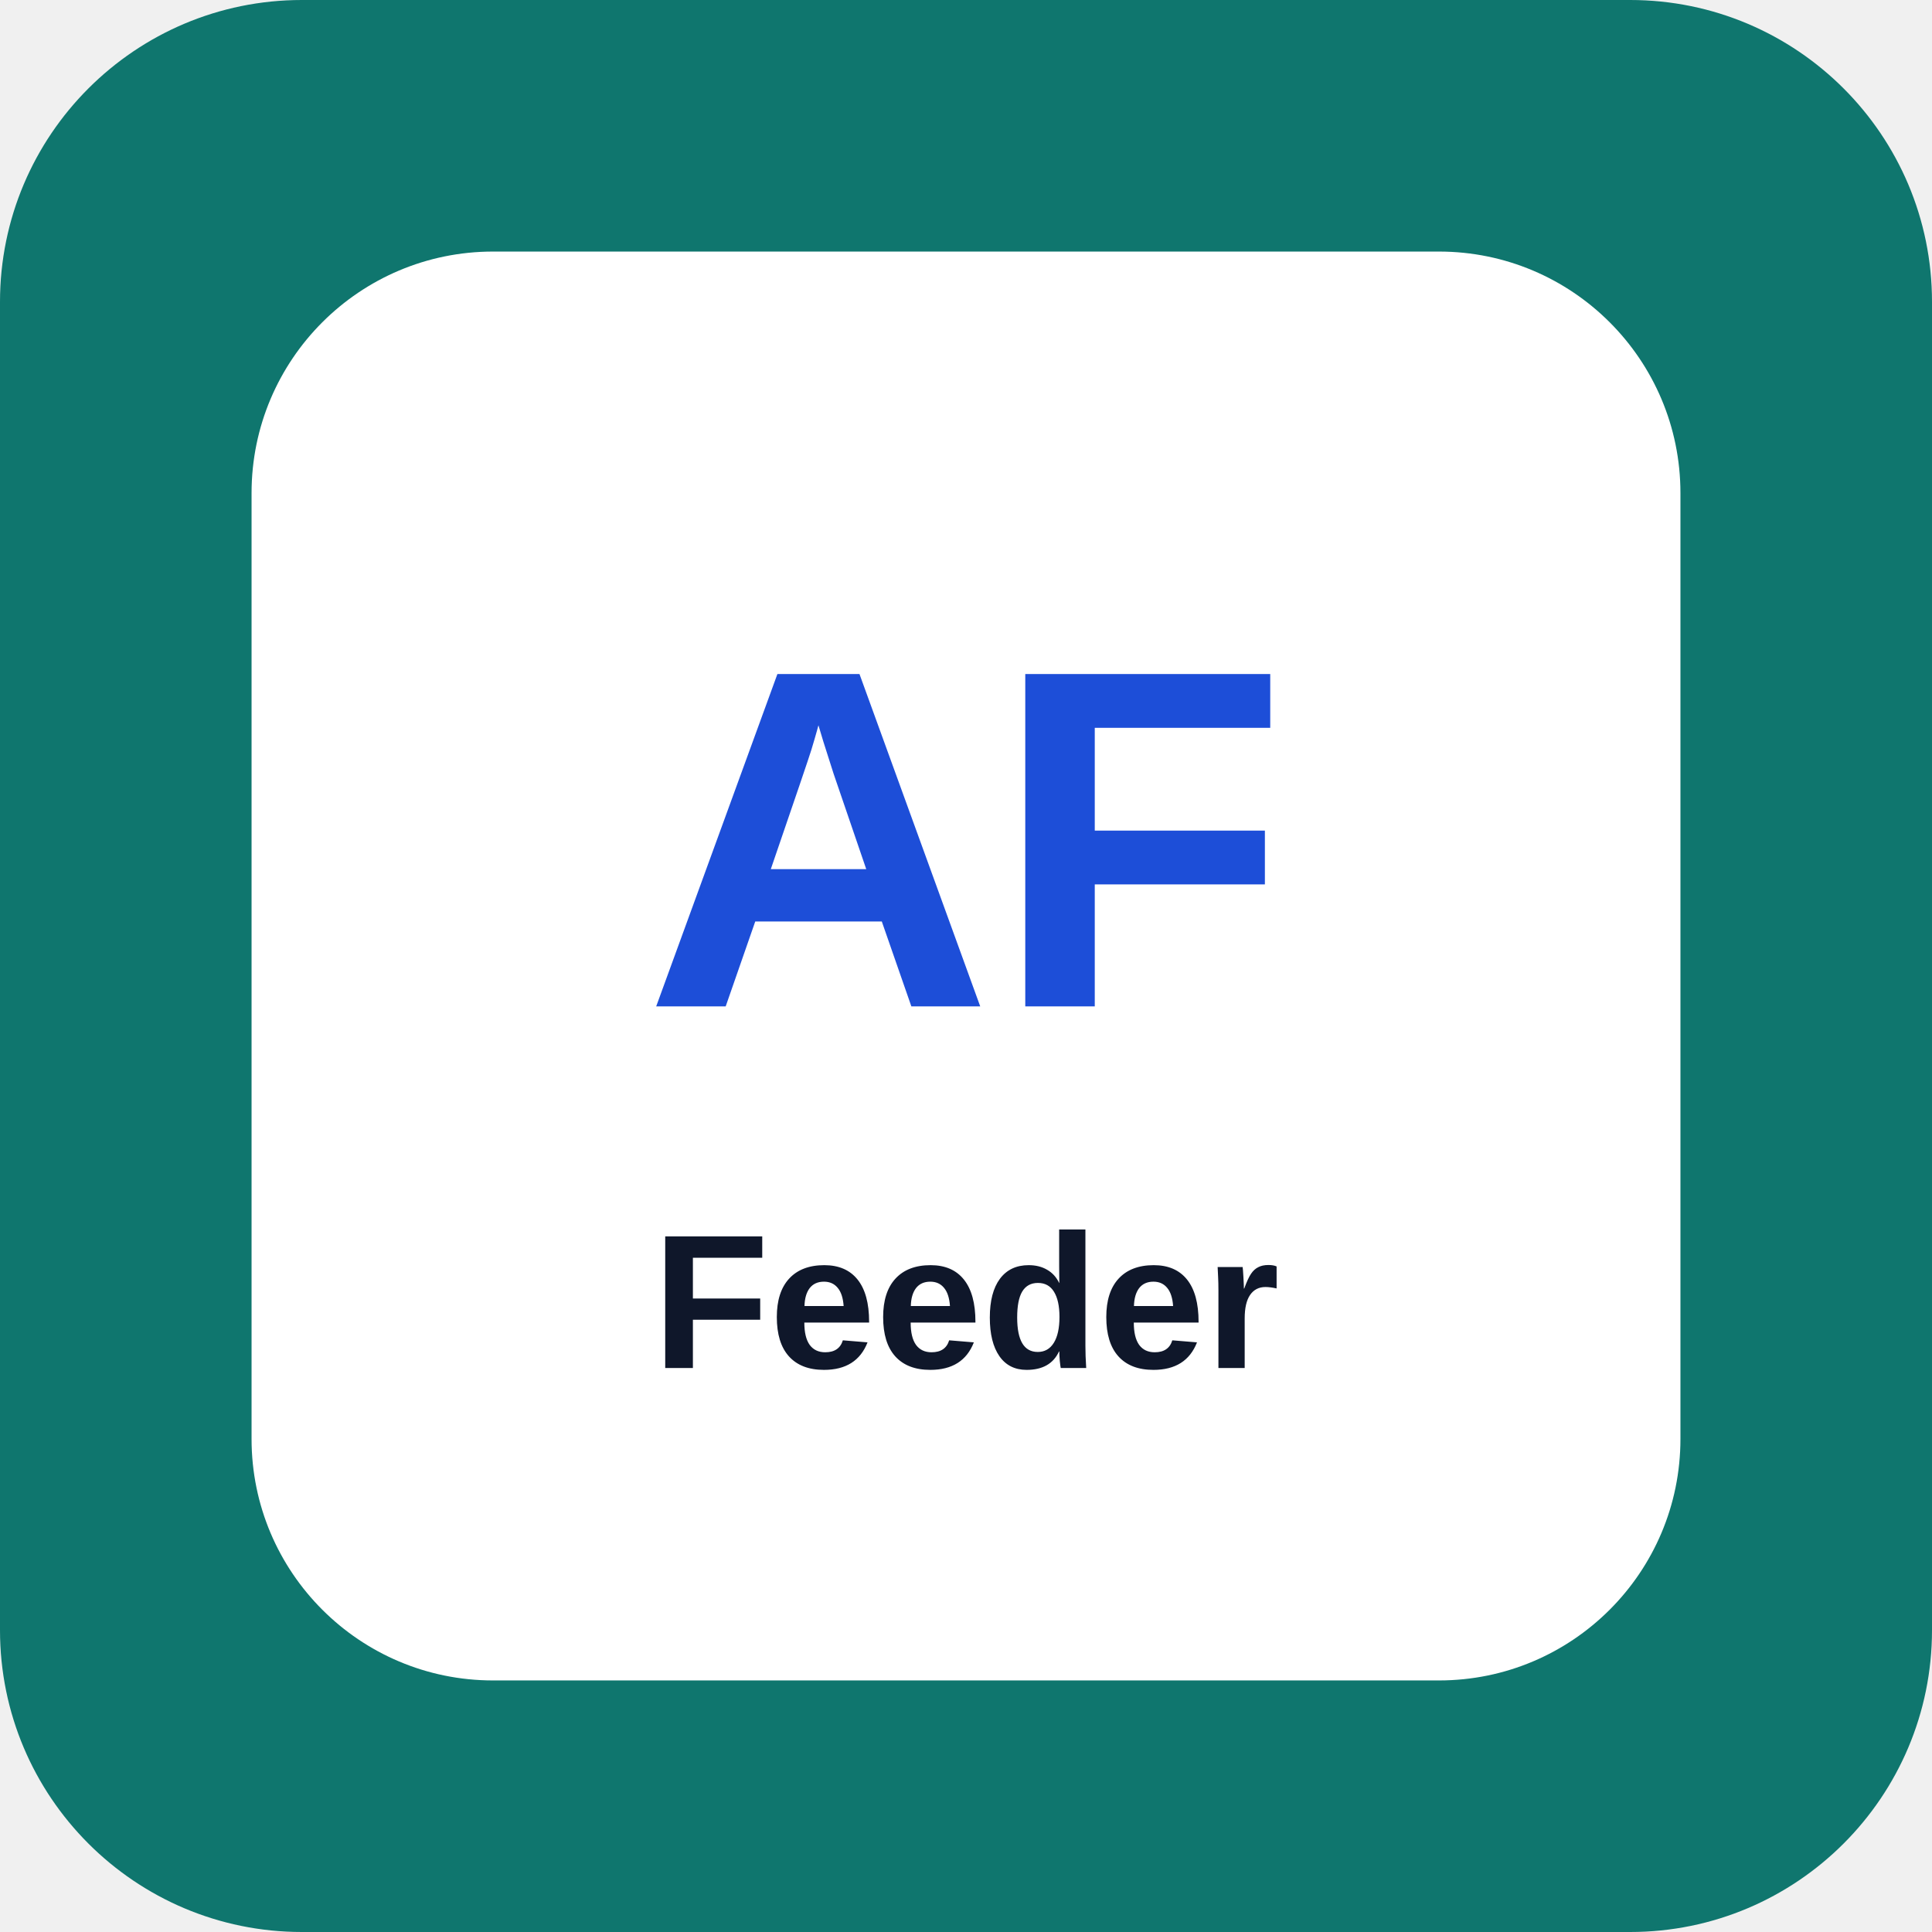
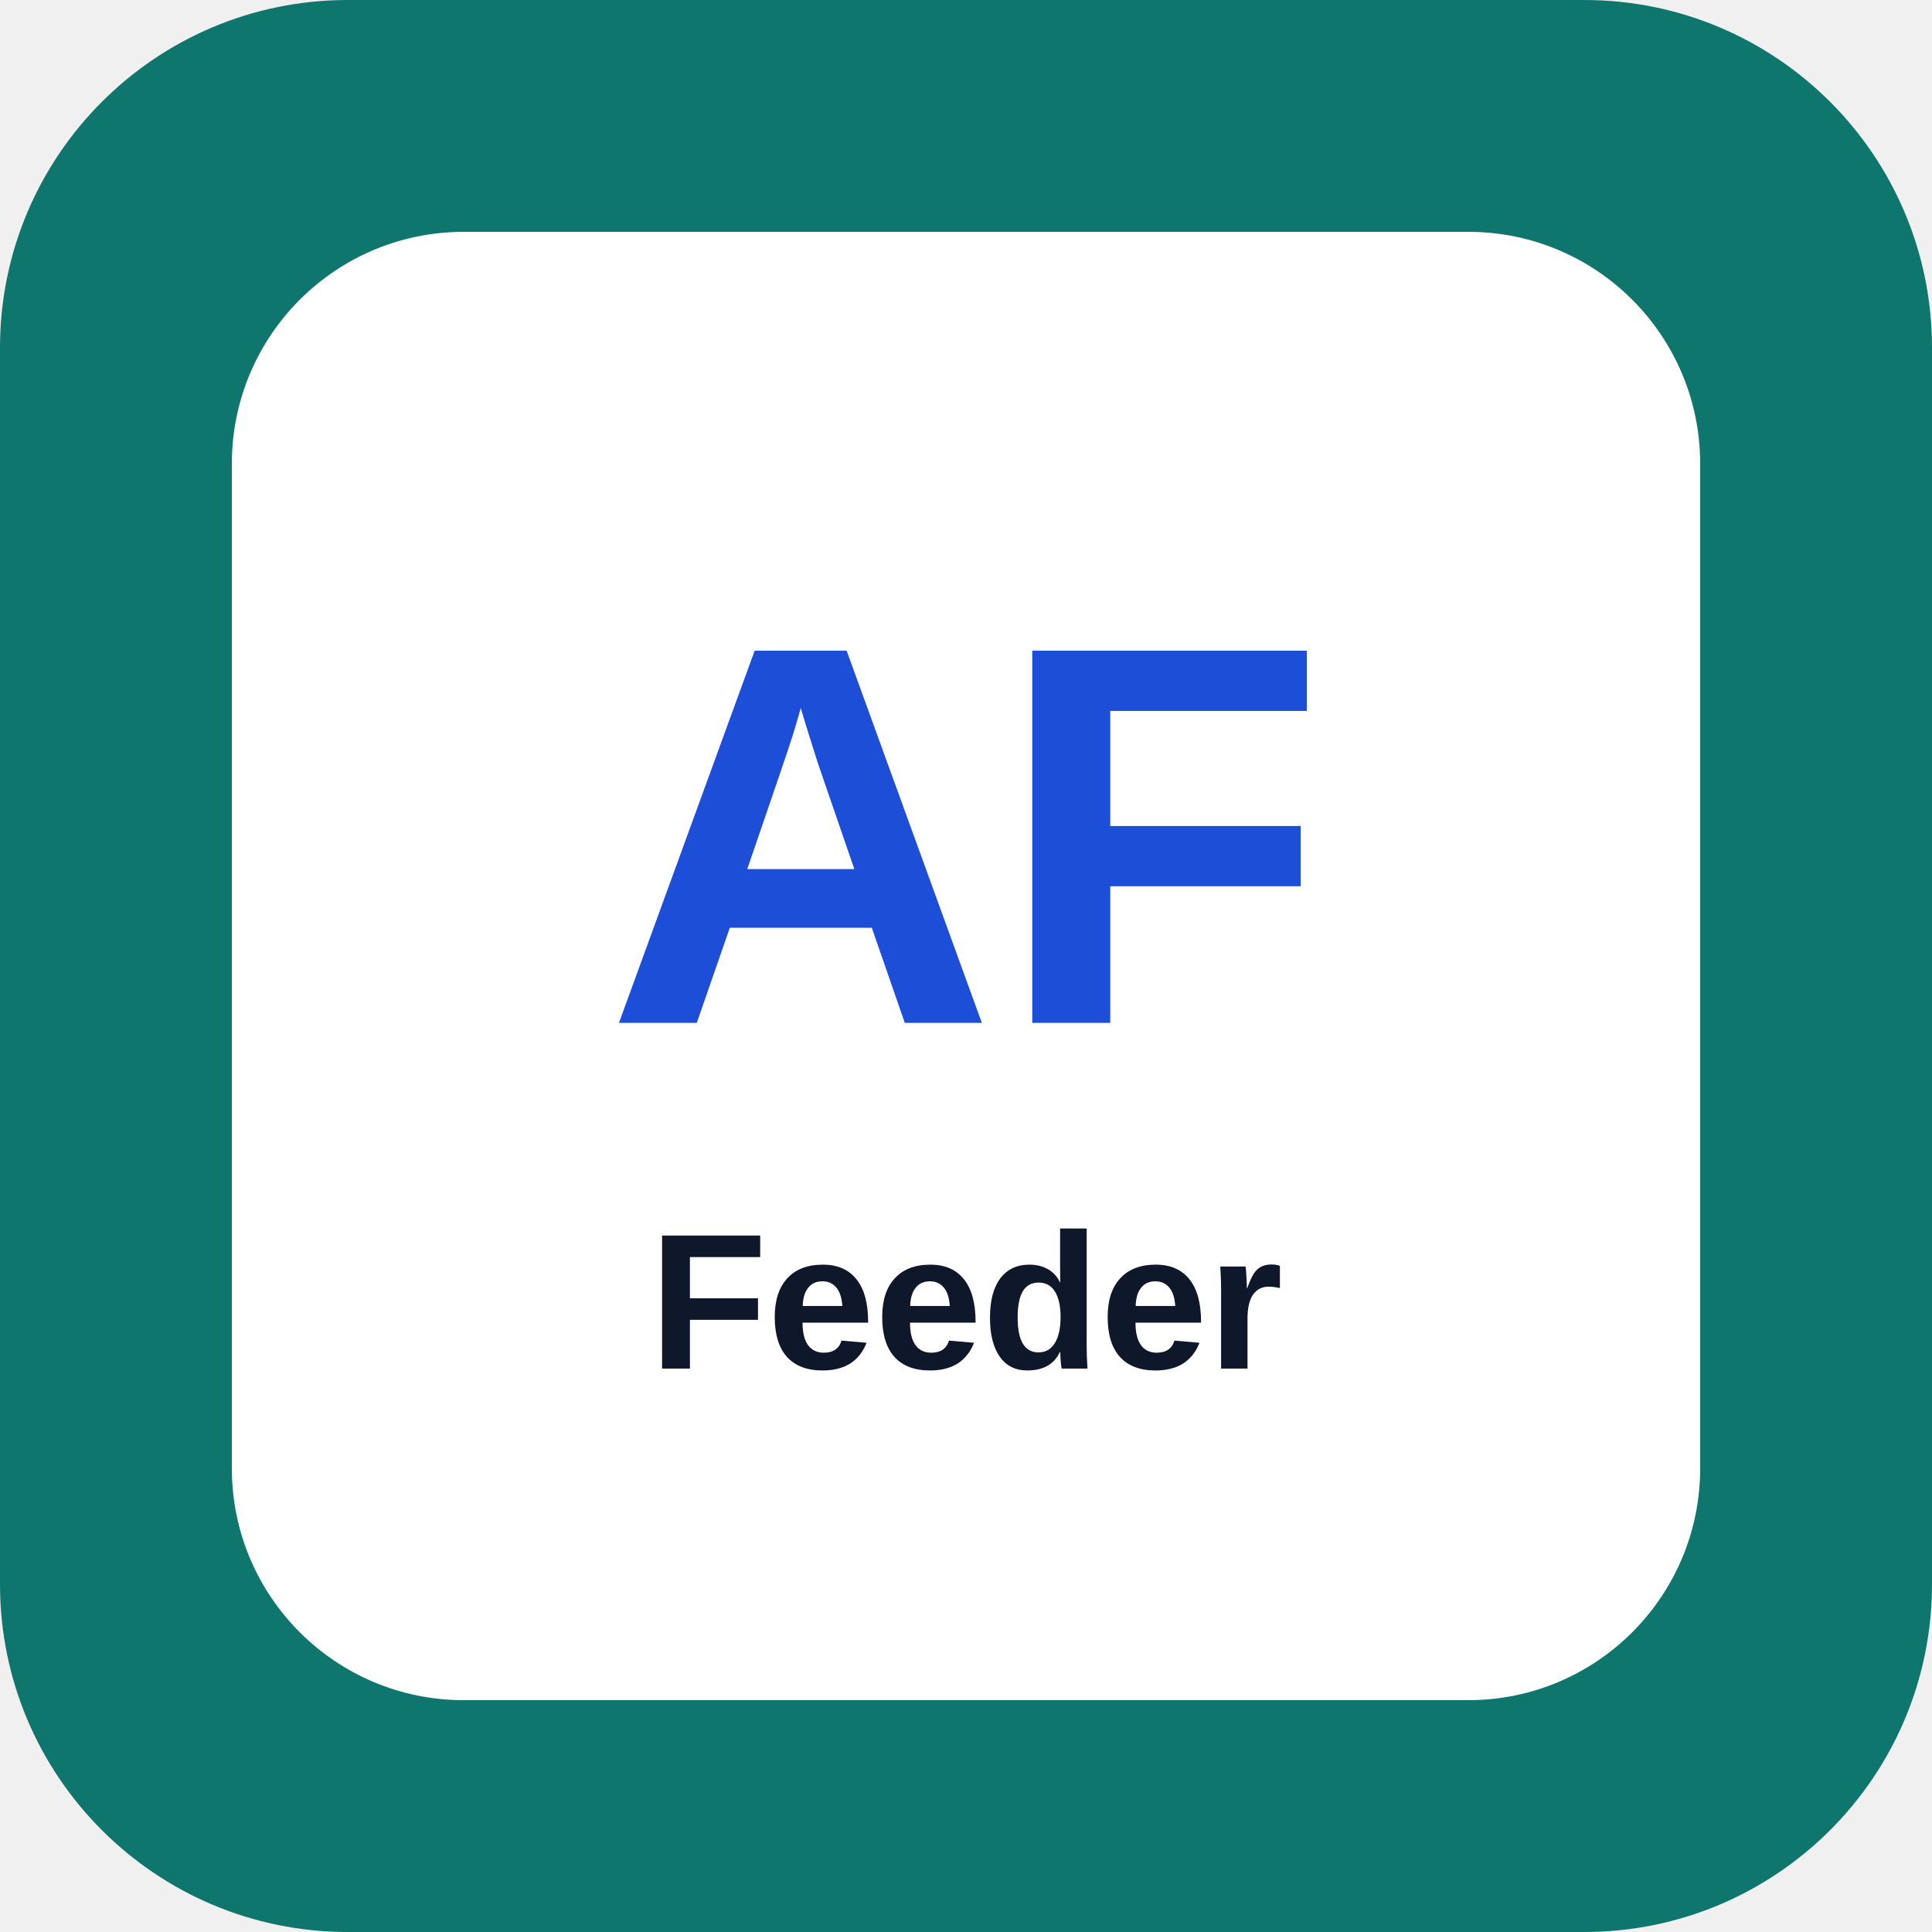
<svg xmlns="http://www.w3.org/2000/svg" width="192" height="192" viewBox="0 0 192 192">
-   <rect width="192" height="192" rx="30" fill="#0f766e" />
-   <rect x="25" y="25" width="142" height="142" rx="24" fill="white" />
-   <text x="50%" y="45%" text-anchor="middle" dominant-baseline="middle" font-family="Arial" font-size="48" font-weight="700" fill="#1d4ed8">AF</text>
-   <text x="50%" y="68%" text-anchor="middle" dominant-baseline="middle" font-family="Arial" font-size="19" font-weight="700" fill="#0f172a">Feeder</text>
+   <rect width="192" height="192" rx="34.56" fill="#0f766e" />
+   <rect x="23.04" y="23.04" width="145.92" height="145.92" rx="23.04" fill="white" />
+   <text x="50%" y="45%" text-anchor="middle" dominant-baseline="middle" font-family="Arial" font-size="53.76" font-weight="700" fill="#1d4ed8">AF</text>
+   <text x="50%" y="68%" text-anchor="middle" dominant-baseline="middle" font-family="Arial" font-size="19.2" font-weight="700" fill="#0f172a">Feeder</text>
</svg>
